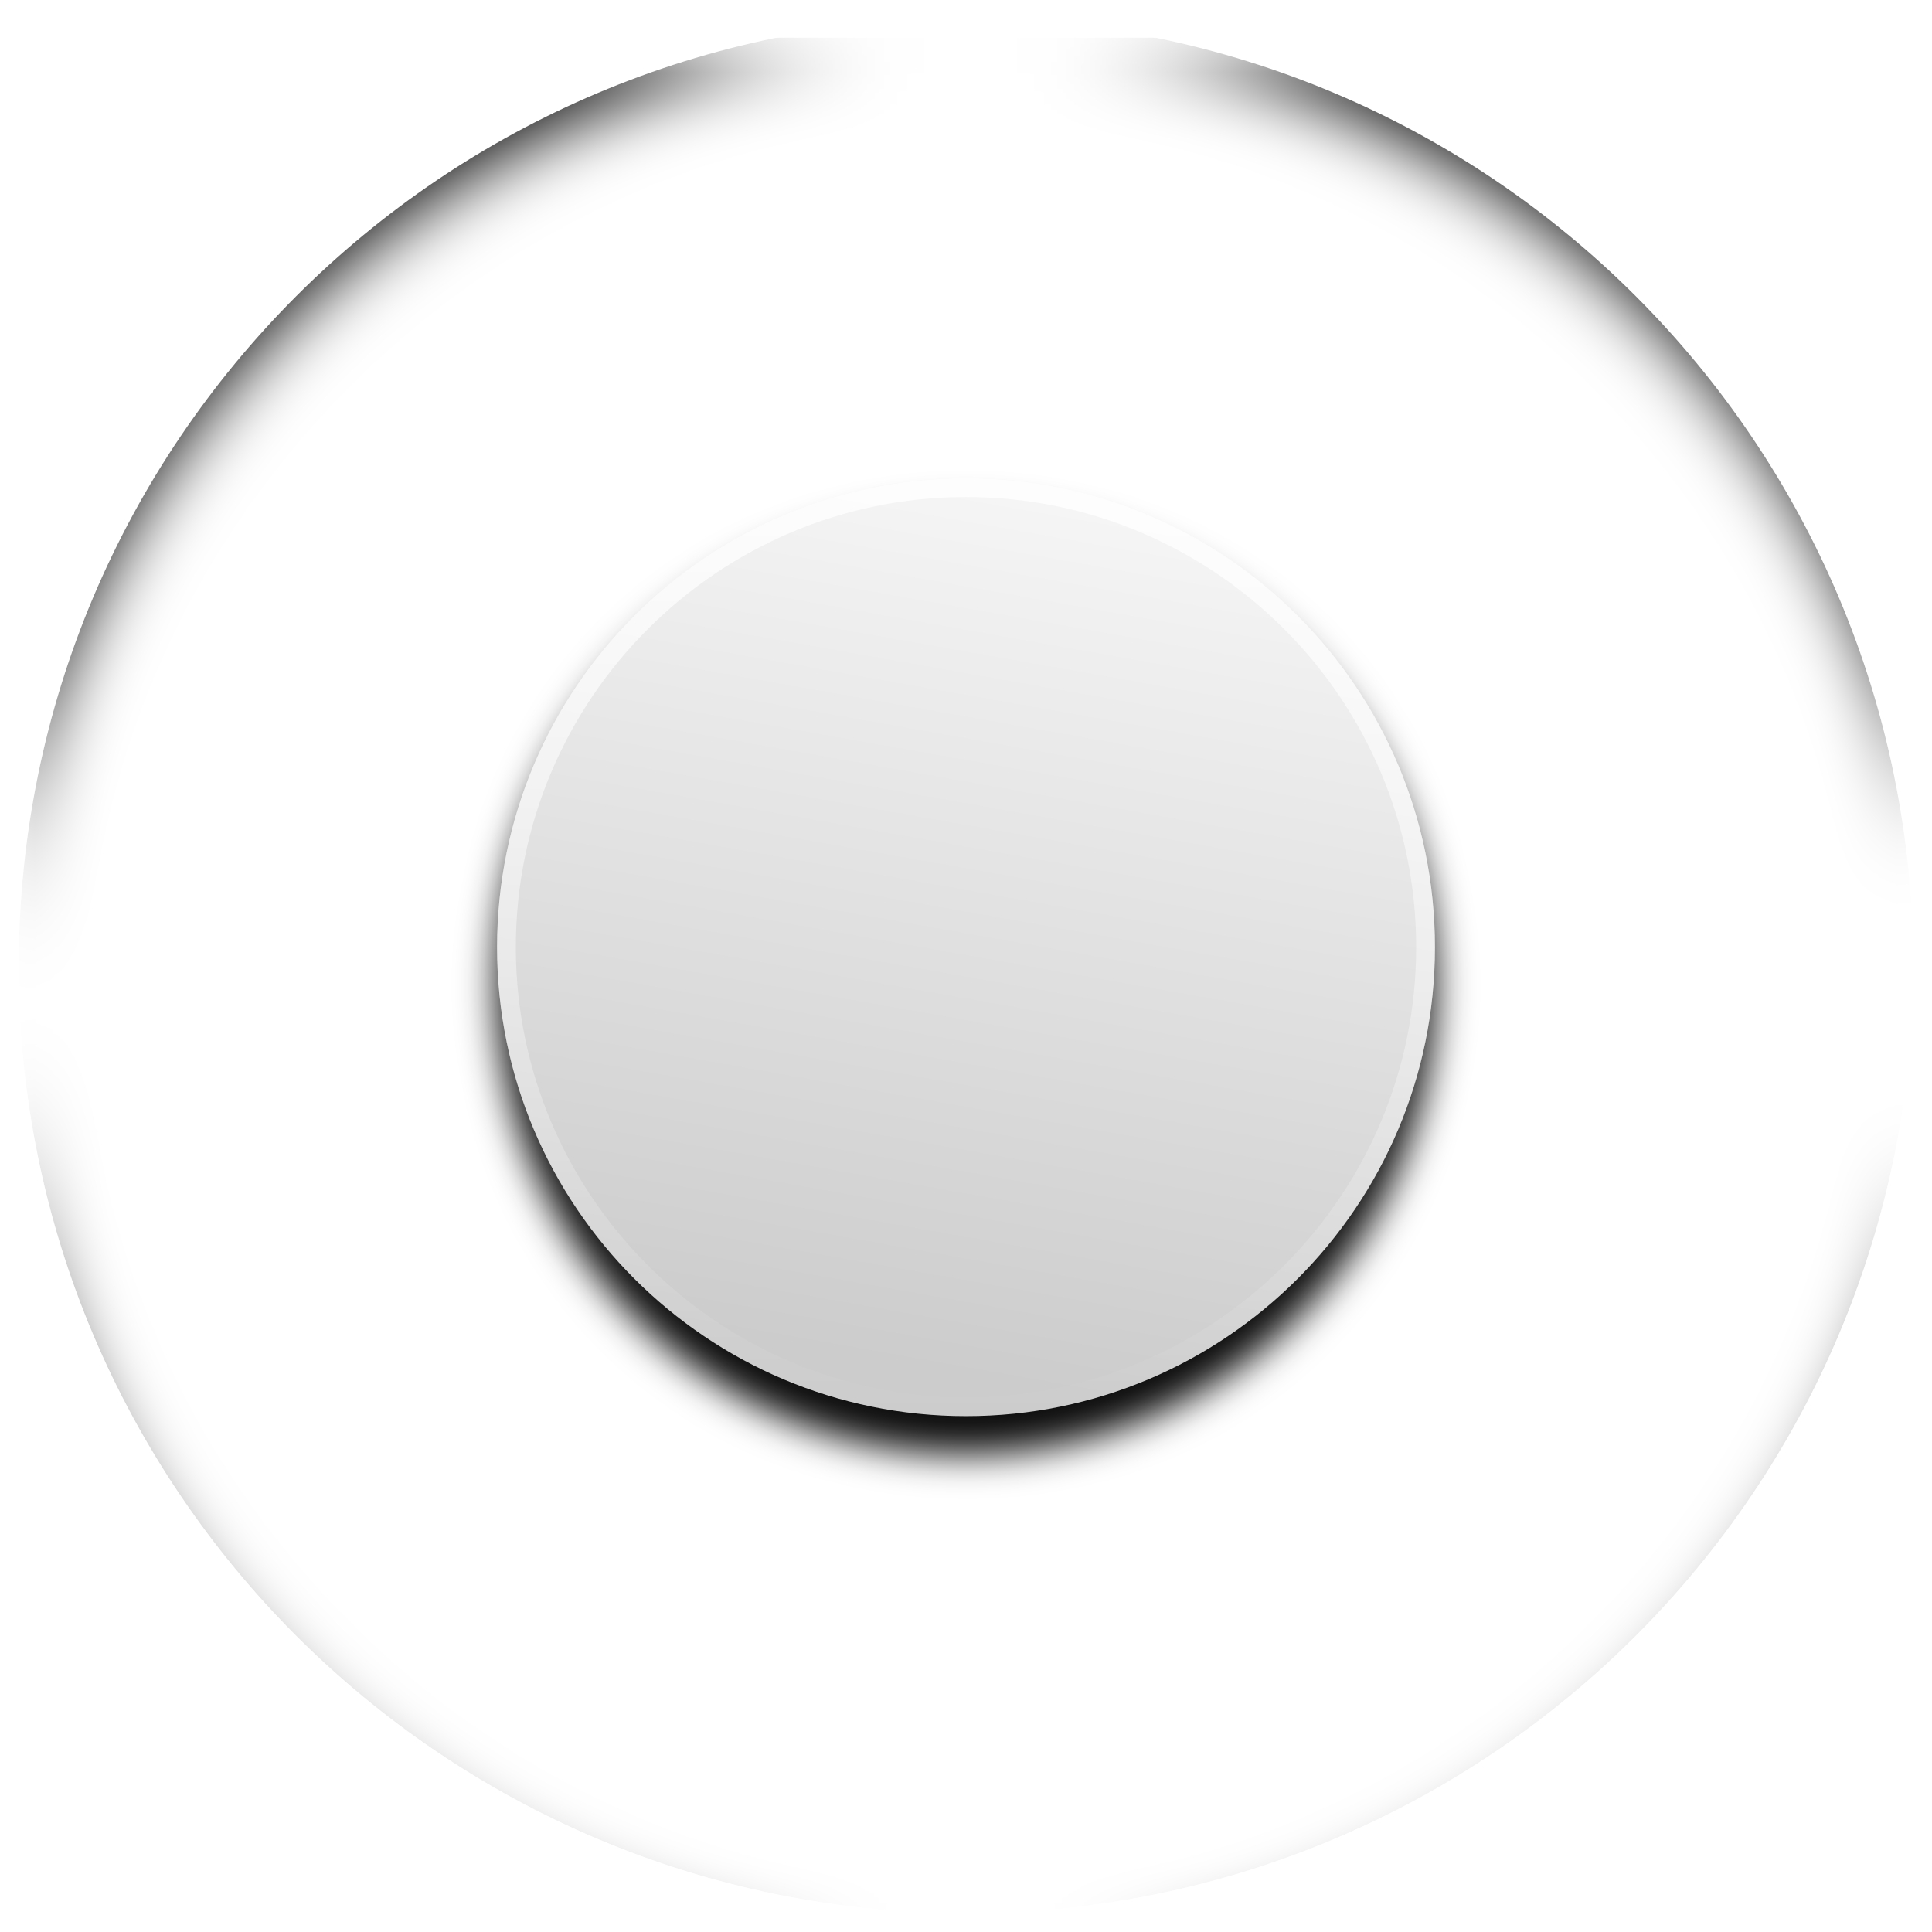
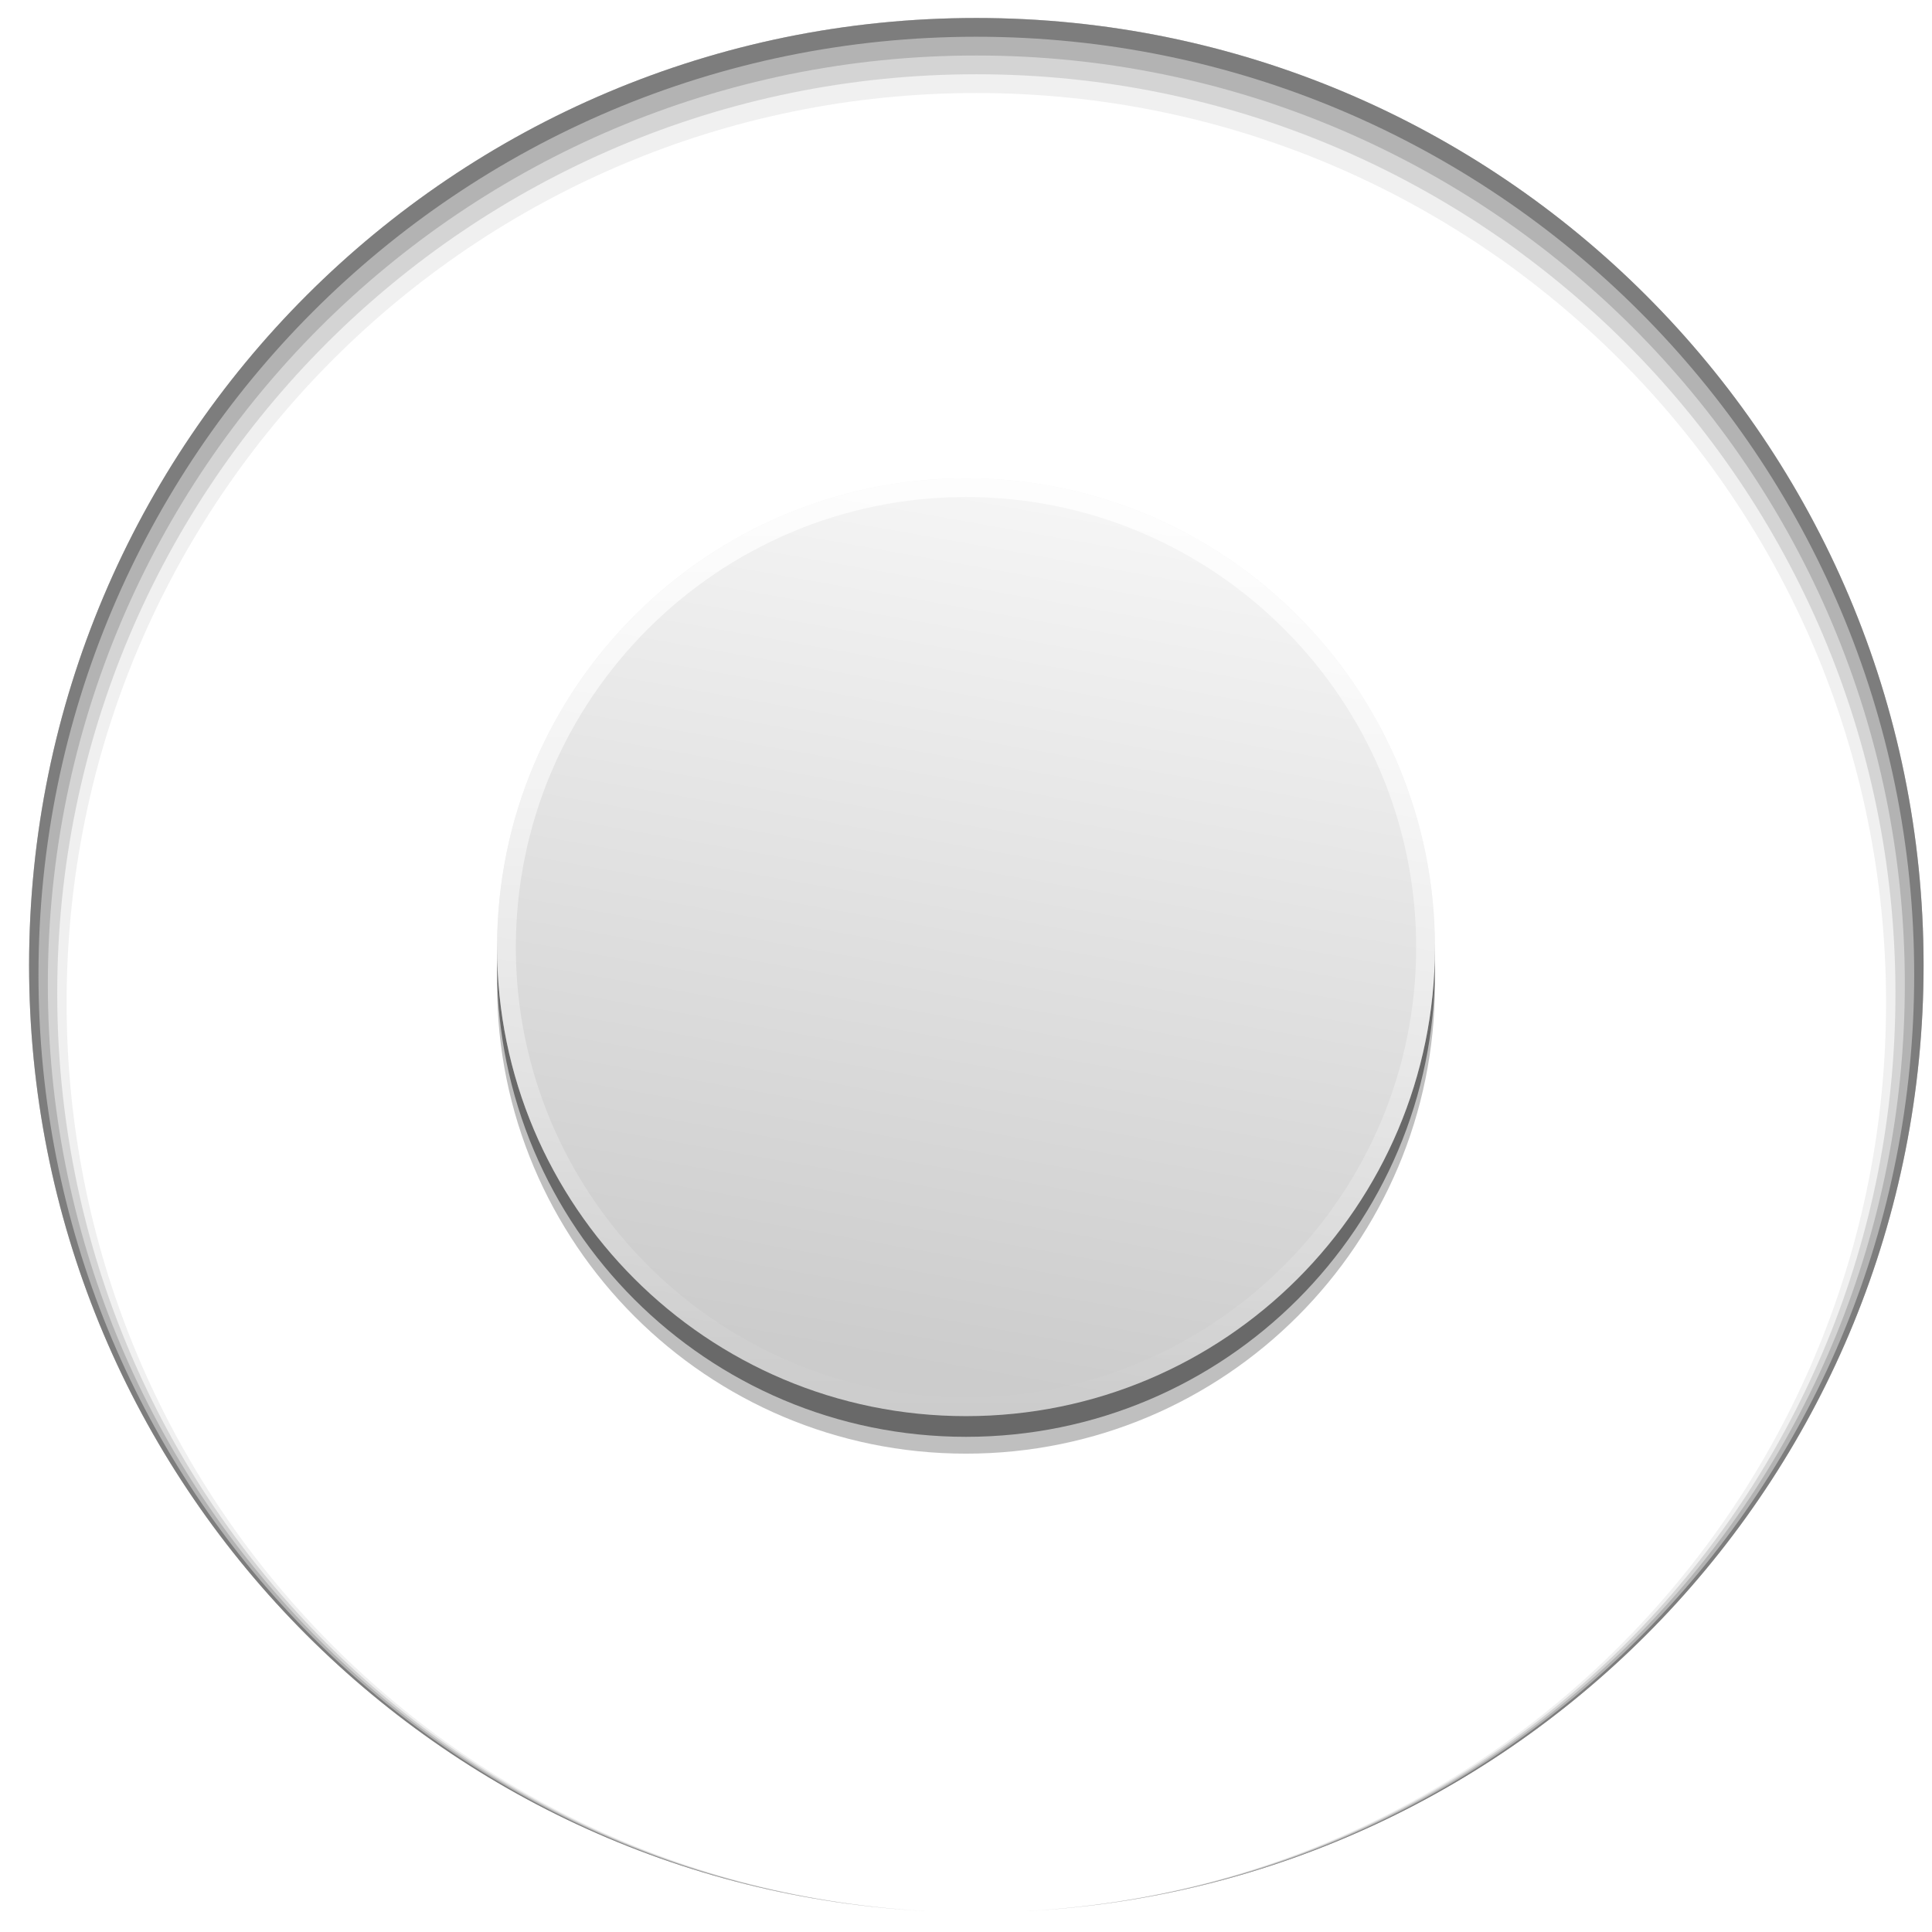
<svg xmlns="http://www.w3.org/2000/svg" xmlns:xlink="http://www.w3.org/1999/xlink" version="1.1" id="Layer_1" x="0px" y="0px" width="103" height="103" viewBox="0 0 103 103" enable-background="new 0 0 1024 768" xml:space="preserve">
-   <defs id="defs144" />
-   <filter height="1.3" width="1.4" id="AI_Shadow_2" filterUnits="objectBoundingBox" y="-0.15" x="-0.3" color-interpolation-filters="sRGB">
-     <feGaussianBlur in="SourceAlpha" stdDeviation="2" result="blur" id="feGaussianBlur4" />
-     <feOffset dy="2" dx="0" in="blur" result="offsetBlurredAlpha" id="feOffset6" />
-     <feMerge id="feMerge8">
-       <feMergeNode in="offsetBlurredAlpha" id="feMergeNode10" />
-       <feMergeNode in="SourceGraphic" id="feMergeNode12" />
-     </feMerge>
-   </filter>
-   <filter id="AI_GaussianBlur_4" color-interpolation-filters="sRGB">
-     <feGaussianBlur stdDeviation="1" id="feGaussianBlur15" />
-   </filter>
-   <g id="g80" style="opacity:0.45" transform="translate(-460.05,-316)">
-     <linearGradient id="SVGID_5_" gradientUnits="userSpaceOnUse" x1="511.549" y1="316" x2="511.549" y2="419">
-       <stop offset="0" style="stop-color:#FFFFFF;stop-opacity:0" id="stop83" />
-       <stop offset="1" style="stop-color:#FFFFFF" id="stop85" />
+   <defs id="defs159" />
+   <radialGradient id="SVGID_1_" cx="508.894" cy="437.168" r="54" gradientTransform="matrix(-4.289835e-8,1.2229,-3.21,-1.748421e-7,1915.448,-177.2829)" gradientUnits="userSpaceOnUse">
+     <stop offset="0" style="stop-color:#333333" id="stop4" />
+     <stop offset="0.155" style="stop-color:#373737;stop-opacity:0.845" id="stop6" />
+     <stop offset="0.297" style="stop-color:#424242;stop-opacity:0.703" id="stop8" />
+     <stop offset="0.433" style="stop-color:#545454;stop-opacity:0.567" id="stop10" />
+     <stop offset="0.565" style="stop-color:#6E6E6E;stop-opacity:0.435" id="stop12" />
+     <stop offset="0.695" style="stop-color:#909090;stop-opacity:0.305" id="stop14" />
+     <stop offset="0.824" style="stop-color:#B9B9B9;stop-opacity:0.176" id="stop16" />
+     <stop offset="0.948" style="stop-color:#E9E9E9;stop-opacity:0.052" id="stop18" />
+     <stop offset="1" style="stop-color:#FFFFFF;stop-opacity:0" id="stop20" />
+   </radialGradient>
+   <g id="Layer_3" transform="translate(-460.05,-316)">
+ </g>
+   <g id="g70" style="opacity:0.45" transform="translate(-460.05,-316)">
+     <linearGradient id="SVGID_5_" gradientUnits="userSpaceOnUse" x1="292.55" y1="555.5" x2="292.55" y2="452.5" gradientTransform="matrix(1,0,0,-1,219,871.5)">
+       <stop offset="0" style="stop-color:#FFFFFF;stop-opacity:0" id="stop73" />
+       <stop offset="1" style="stop-color:#FFFFFF" id="stop75" />
    </linearGradient>
-     <path d="m 511.55,317 c 27.891,0 50.5,22.609 50.5,50.5 0,27.891 -22.61,50.5 -50.5,50.5 -27.89,0 -50.5,-22.609 -50.5,-50.5 0,-27.891 22.609,-50.5 50.5,-50.5 m 0,-1 c -28.397,0 -51.5,23.103 -51.5,51.5 0,28.397 23.103,51.5 51.5,51.5 28.397,0 51.5,-23.103 51.5,-51.5 0,-28.397 -23.103,-51.5 -51.5,-51.5 l 0,0 z" id="path87" style="fill:url(#SVGID_5_)" />
+     <path d="m 511.55,317 c 27.892,0 50.5,22.609 50.5,50.5 0,27.891 -22.61,50.5 -50.5,50.5 -27.89,0 -50.5,-22.609 -50.5,-50.5 0,-27.891 22.609,-50.5 50.5,-50.5 m 0,-1 c -28.396,0 -51.5,23.103 -51.5,51.5 0,28.397 23.104,51.5 51.5,51.5 28.397,0 51.5,-23.103 51.5,-51.5 0,-28.397 -23.103,-51.5 -51.5,-51.5 l 0,0 z" id="path77" style="fill:url(#SVGID_5_)" />
  </g>
-   <g id="g103" style="opacity:0.95;filter:url(#AI_GaussianBlur_4)" transform="translate(-460.05,-316)">
-     <circle cx="511.55" cy="368.498" r="25" id="circle105" d="m 536.55,368.498 c 0,13.807 -11.193,25 -25,25 -13.807,0 -25,-11.193 -25,-25 0,-13.807 11.193,-25 25,-25 13.807,0 25,11.193 25,25 z" />
+   <g id="g98" style="opacity:0.25" transform="translate(-460.05,-316)">
+     <g id="g100">
+       <circle cx="511.55" cy="368.498" r="25" id="circle102" d="m 536.55,368.498 c 0,13.807 -11.193,25 -25,25 -13.807,0 -25,-11.193 -25,-25 0,-13.807 11.193,-25 25,-25 13.807,0 25,11.193 25,25 z" />
+     </g>
  </g>
-   <linearGradient id="SVGID_6_" gradientUnits="userSpaceOnUse" x1="507.606" y1="388.752" x2="516.939" y2="336.086">
-     <stop offset="0" style="stop-color:#CCCCCC" id="stop108" />
-     <stop offset="1" style="stop-color:#FBFBFB" id="stop110" />
+   <g id="g104" style="opacity:0.45" transform="translate(-460.05,-316)">
+     <g id="g106">
+       <circle cx="511.55" cy="367.599" r="25.002" id="circle108" d="m 536.552,367.599 c 0,13.808 -11.194,25.002 -25.002,25.002 -13.808,0 -25.002,-11.194 -25.002,-25.002 0,-13.808 11.194,-25.002 25.002,-25.002 13.808,0 25.002,11.194 25.002,25.002 z" />
+     </g>
+   </g>
+   <linearGradient id="SVGID_7_" gradientUnits="userSpaceOnUse" x1="288.606" y1="482.749" x2="297.938" y2="535.414" gradientTransform="matrix(1,0,0,-1,219,871.5)">
+     <stop offset="0" style="stop-color:#CCCCCC" id="stop111" />
+     <stop offset="1" style="stop-color:#FBFBFB" id="stop113" />
  </linearGradient>
-   <circle cx="511.55" cy="366.498" r="25" id="circle112" style="fill:url(#SVGID_6_)" transform="translate(-460.05,-316)" />
-   <g id="g114" style="opacity:0.8" transform="translate(-460.05,-316)">
-     <linearGradient id="SVGID_7_" gradientUnits="userSpaceOnUse" x1="511.55" y1="391.498" x2="511.55" y2="341.498">
-       <stop offset="0" style="stop-color:#FFFFFF;stop-opacity:0" id="stop117" />
-       <stop offset="1" style="stop-color:#FFFFFF" id="stop119" />
+   <circle cx="511.55" cy="366.498" r="25" id="circle115" style="fill:url(#SVGID_7_)" transform="translate(-460.05,-316)" />
+   <g id="g117" style="opacity:0.8" transform="translate(-460.05,-316)">
+     <linearGradient id="SVGID_8_" gradientUnits="userSpaceOnUse" x1="292.549" y1="480.002" x2="292.549" y2="530.002" gradientTransform="matrix(1,0,0,-1,219,871.5)">
+       <stop offset="0" style="stop-color:#FFFFFF;stop-opacity:0" id="stop120" />
+       <stop offset="1" style="stop-color:#FFFFFF" id="stop122" />
    </linearGradient>
-     <path d="m 511.55,342.498 c 13.233,0 24,10.767 24,24 0,13.233 -10.767,24 -24,24 -13.233,0 -24,-10.767 -24,-24 0,-13.233 10.766,-24 24,-24 m 0,-1 c -13.808,0 -25,11.193 -25,25 0,13.808 11.192,25 25,25 13.808,0 25,-11.192 25,-25 0,-13.807 -11.193,-25 -25,-25 l 0,0 z" id="path121" style="fill:url(#SVGID_7_)" />
+     <path d="m 511.55,342.498 c 13.233,0 24,10.767 24,24 0,13.233 -10.767,24 -24,24 -13.232,0 -24,-10.767 -24,-24 0,-13.233 10.766,-24 24,-24 m 0,-1 c -13.808,0 -25,11.193 -25,25 0,13.808 11.192,25 25,25 13.809,0 25,-11.192 25,-25 0,-13.807 -11.193,-25 -25,-25 l 0,0 z" id="path124" style="fill:url(#SVGID_8_)" />
  </g>
-   <g id="g123" transform="translate(-460.05,-316)">
-     <defs id="defs125">
-       <circle id="SVGID_8_" cx="511.55" cy="367.5" r="50.5" />
-     </defs>
-     <clipPath id="SVGID_9_">
-       <use xlink:href="#SVGID_8_" overflow="visible" id="use129" style="overflow:visible" x="0" y="0" width="1024" height="768" />
-     </clipPath>
-     <path clip-path="url(#SVGID_9_)" d="m 430.8,285 v 162 h 162 V 285 h -162 z m 81,134.316 c -28.598,0 -51.779,-23.184 -51.779,-51.777 0,-28.598 23.182,-51.781 51.779,-51.781 28.597,0 51.777,23.184 51.777,51.781 0,28.594 -23.18,51.777 -51.777,51.777 z" id="path131" style="fill:#39b54a;filter:url(#AI_Shadow_2)" />
+   <g id="g126" transform="translate(-460.05,-316)">
+     <g id="g128">
+       <defs id="defs130">
+         <circle id="SVGID_9_" cx="511.55" cy="367.5" r="50.5" />
+       </defs>
+       <clipPath id="SVGID_10_">
+         <use xlink:href="#SVGID_9_" overflow="visible" id="use134" style="overflow:visible" x="0" y="0" width="1024" height="768" />
+       </clipPath>
+       <path clip-path="url(#SVGID_10_)" d="m 430.8,285 v 162 h 162 V 285 h -162 z m 81,134.316 c -28.598,0 -51.778,-23.185 -51.778,-51.777 0,-28.598 23.182,-51.781 51.778,-51.781 28.596,0 51.777,23.185 51.777,51.781 0,28.594 -23.181,51.777 -51.777,51.777 z" id="path136" style="fill:#39b54a" />
+     </g>
  </g>
-   <g id="g133" style="opacity:0.7" transform="translate(-460.05,-316)">
-     <linearGradient id="SVGID_10_" gradientUnits="userSpaceOnUse" x1="511.549" y1="316" x2="511.549" y2="419">
-       <stop offset="0" style="stop-color:#FFFFFF;stop-opacity:0" id="stop136" />
-       <stop offset="1" style="stop-color:#FFFFFF" id="stop138" />
+   <g id="g138" style="opacity:0.7" transform="translate(-460.05,-316)">
+     <linearGradient id="SVGID_11_" gradientUnits="userSpaceOnUse" x1="292.55" y1="555.5" x2="292.55" y2="452.5" gradientTransform="matrix(1,0,0,-1,219,871.5)">
+       <stop offset="0" style="stop-color:#FFFFFF;stop-opacity:0" id="stop141" />
+       <stop offset="1" style="stop-color:#FFFFFF" id="stop143" />
    </linearGradient>
-     <path d="m 511.55,317 c 27.891,0 50.5,22.609 50.5,50.5 0,27.891 -22.61,50.5 -50.5,50.5 -27.89,0 -50.5,-22.609 -50.5,-50.5 0,-27.891 22.609,-50.5 50.5,-50.5 m 0,-1 c -28.397,0 -51.5,23.103 -51.5,51.5 0,28.397 23.103,51.5 51.5,51.5 28.397,0 51.5,-23.103 51.5,-51.5 0,-28.397 -23.103,-51.5 -51.5,-51.5 l 0,0 z" id="path140" style="fill:url(#SVGID_10_)" />
+     <path d="m 511.55,317 c 27.892,0 50.5,22.609 50.5,50.5 0,27.891 -22.61,50.5 -50.5,50.5 -27.89,0 -50.5,-22.609 -50.5,-50.5 0,-27.891 22.609,-50.5 50.5,-50.5 m 0,-1 c -28.396,0 -51.5,23.103 -51.5,51.5 0,28.397 23.104,51.5 51.5,51.5 28.397,0 51.5,-23.103 51.5,-51.5 0,-28.397 -23.103,-51.5 -51.5,-51.5 l 0,0 z" id="path145" style="fill:url(#SVGID_11_)" />
+   </g>
+   <g id="g147" transform="translate(-460.05,-316)">
+     <path d="m 512.101,316.959 c -27.891,0 -50.5,22.609 -50.5,50.5 0,27.048 21.273,49.13 48.004,50.433 -25.626,-1.301 -46.004,-22.49 -46.004,-48.433 0,-26.786 21.714,-48.5 48.5,-48.5 26.786,0 48.5,21.715 48.5,48.5 0,25.943 -20.378,47.132 -46.004,48.433 26.73,-1.303 48.004,-23.385 48.004,-50.433 0,-27.891 -22.61,-50.5 -50.5,-50.5 z" id="path149" style="opacity:0.1;fill:#666666" />
+     <path d="m 512.101,316.959 c -27.891,0 -50.5,22.609 -50.5,50.5 0,27.041 21.26,49.117 47.979,50.431 -25.891,-1.312 -46.479,-22.721 -46.479,-48.931 0,-27.062 21.938,-49 49,-49 27.062,0 49,21.938 49,49 0,26.21 -20.588,47.619 -46.479,48.931 26.719,-1.314 47.979,-23.391 47.979,-50.431 0,-27.891 -22.61,-50.5 -50.5,-50.5 z" id="path151" style="opacity:0.2;fill:#666666" />
+     <path d="m 512.101,316.959 c -27.891,0 -50.5,22.609 -50.5,50.5 0,27.031 21.246,49.103 47.951,50.431 -26.153,-1.326 -46.951,-22.953 -46.951,-49.431 0,-27.338 22.162,-49.5 49.5,-49.5 27.337,0 49.5,22.162 49.5,49.5 0,26.478 -20.798,48.105 -46.952,49.431 26.706,-1.328 47.952,-23.4 47.952,-50.431 0,-27.891 -22.61,-50.5 -50.5,-50.5 z" id="path153" style="opacity:0.3;fill:#666666" />
+     <path d="m 512.101,316.959 c -27.891,0 -50.5,22.609 -50.5,50.5 0,27.023 21.232,49.089 47.927,50.431 -26.419,-1.34 -47.427,-23.186 -47.427,-49.931 0,-27.615 22.385,-50 50,-50 27.614,0 50,22.386 50,50 0,26.746 -21.008,48.591 -47.427,49.931 26.694,-1.342 47.927,-23.408 47.927,-50.431 0,-27.891 -22.61,-50.5 -50.5,-50.5 z" id="path155" style="opacity:0.7;fill:#666666" />
  </g>
</svg>
